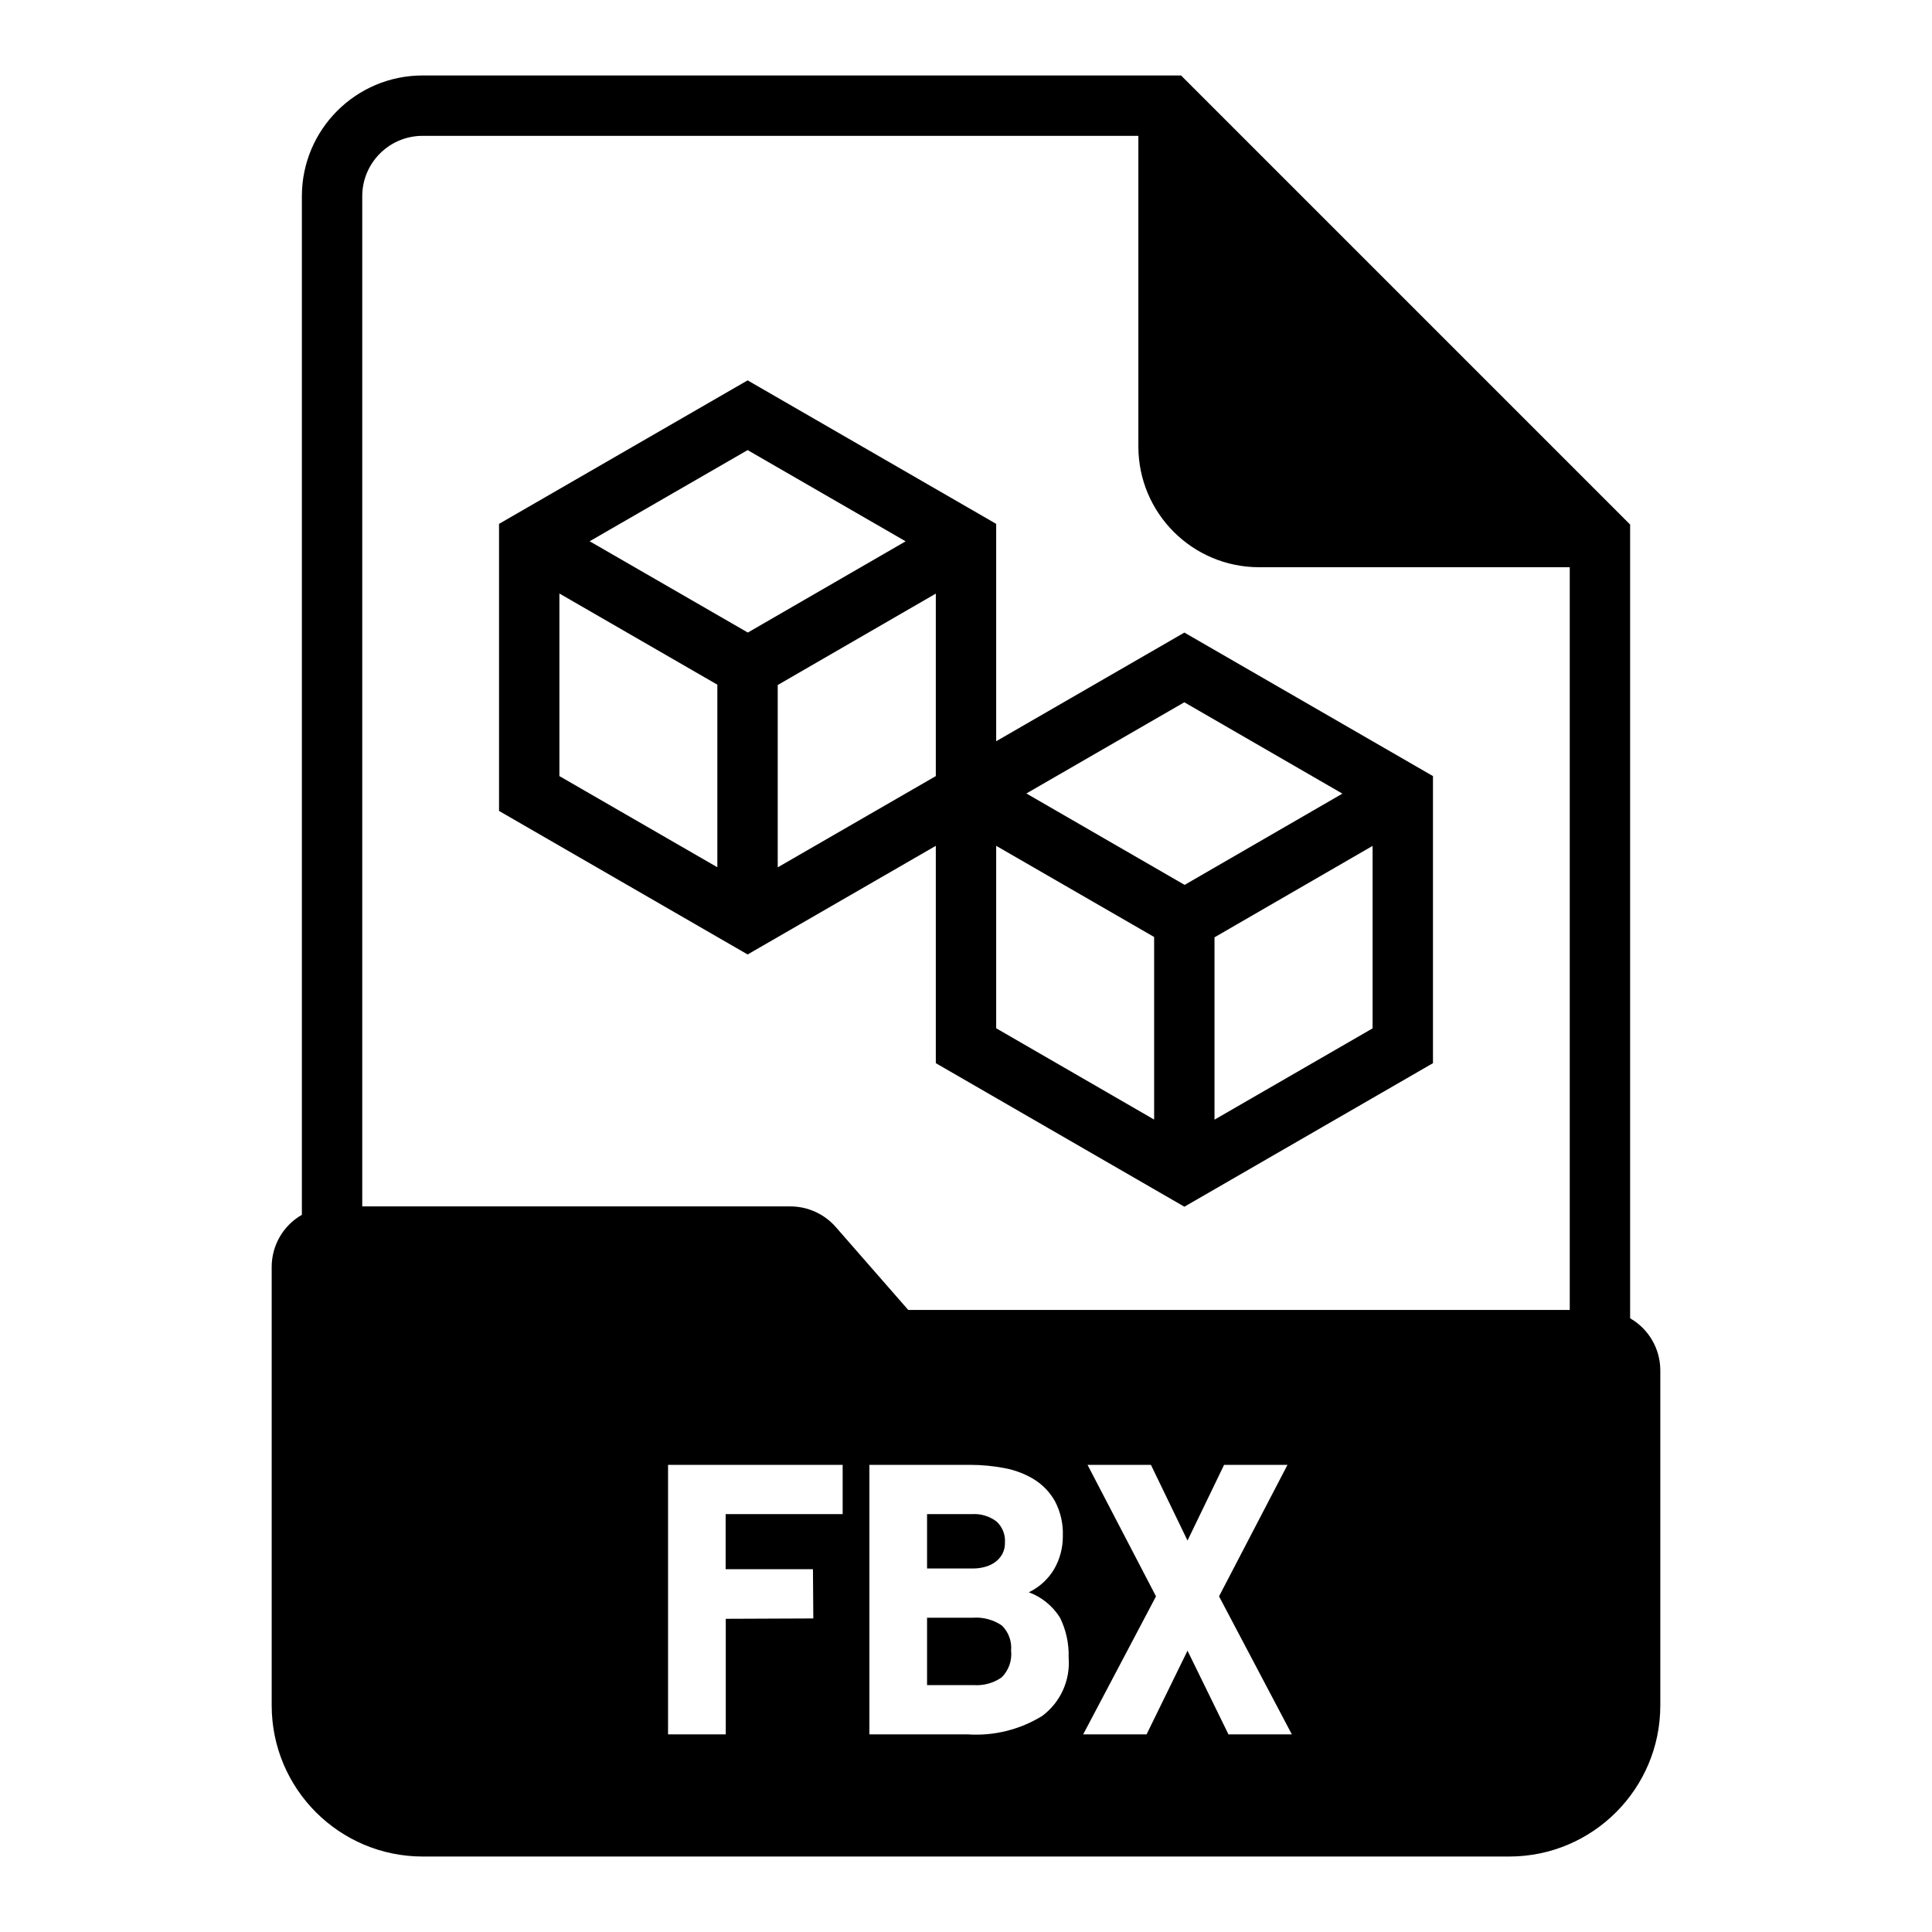
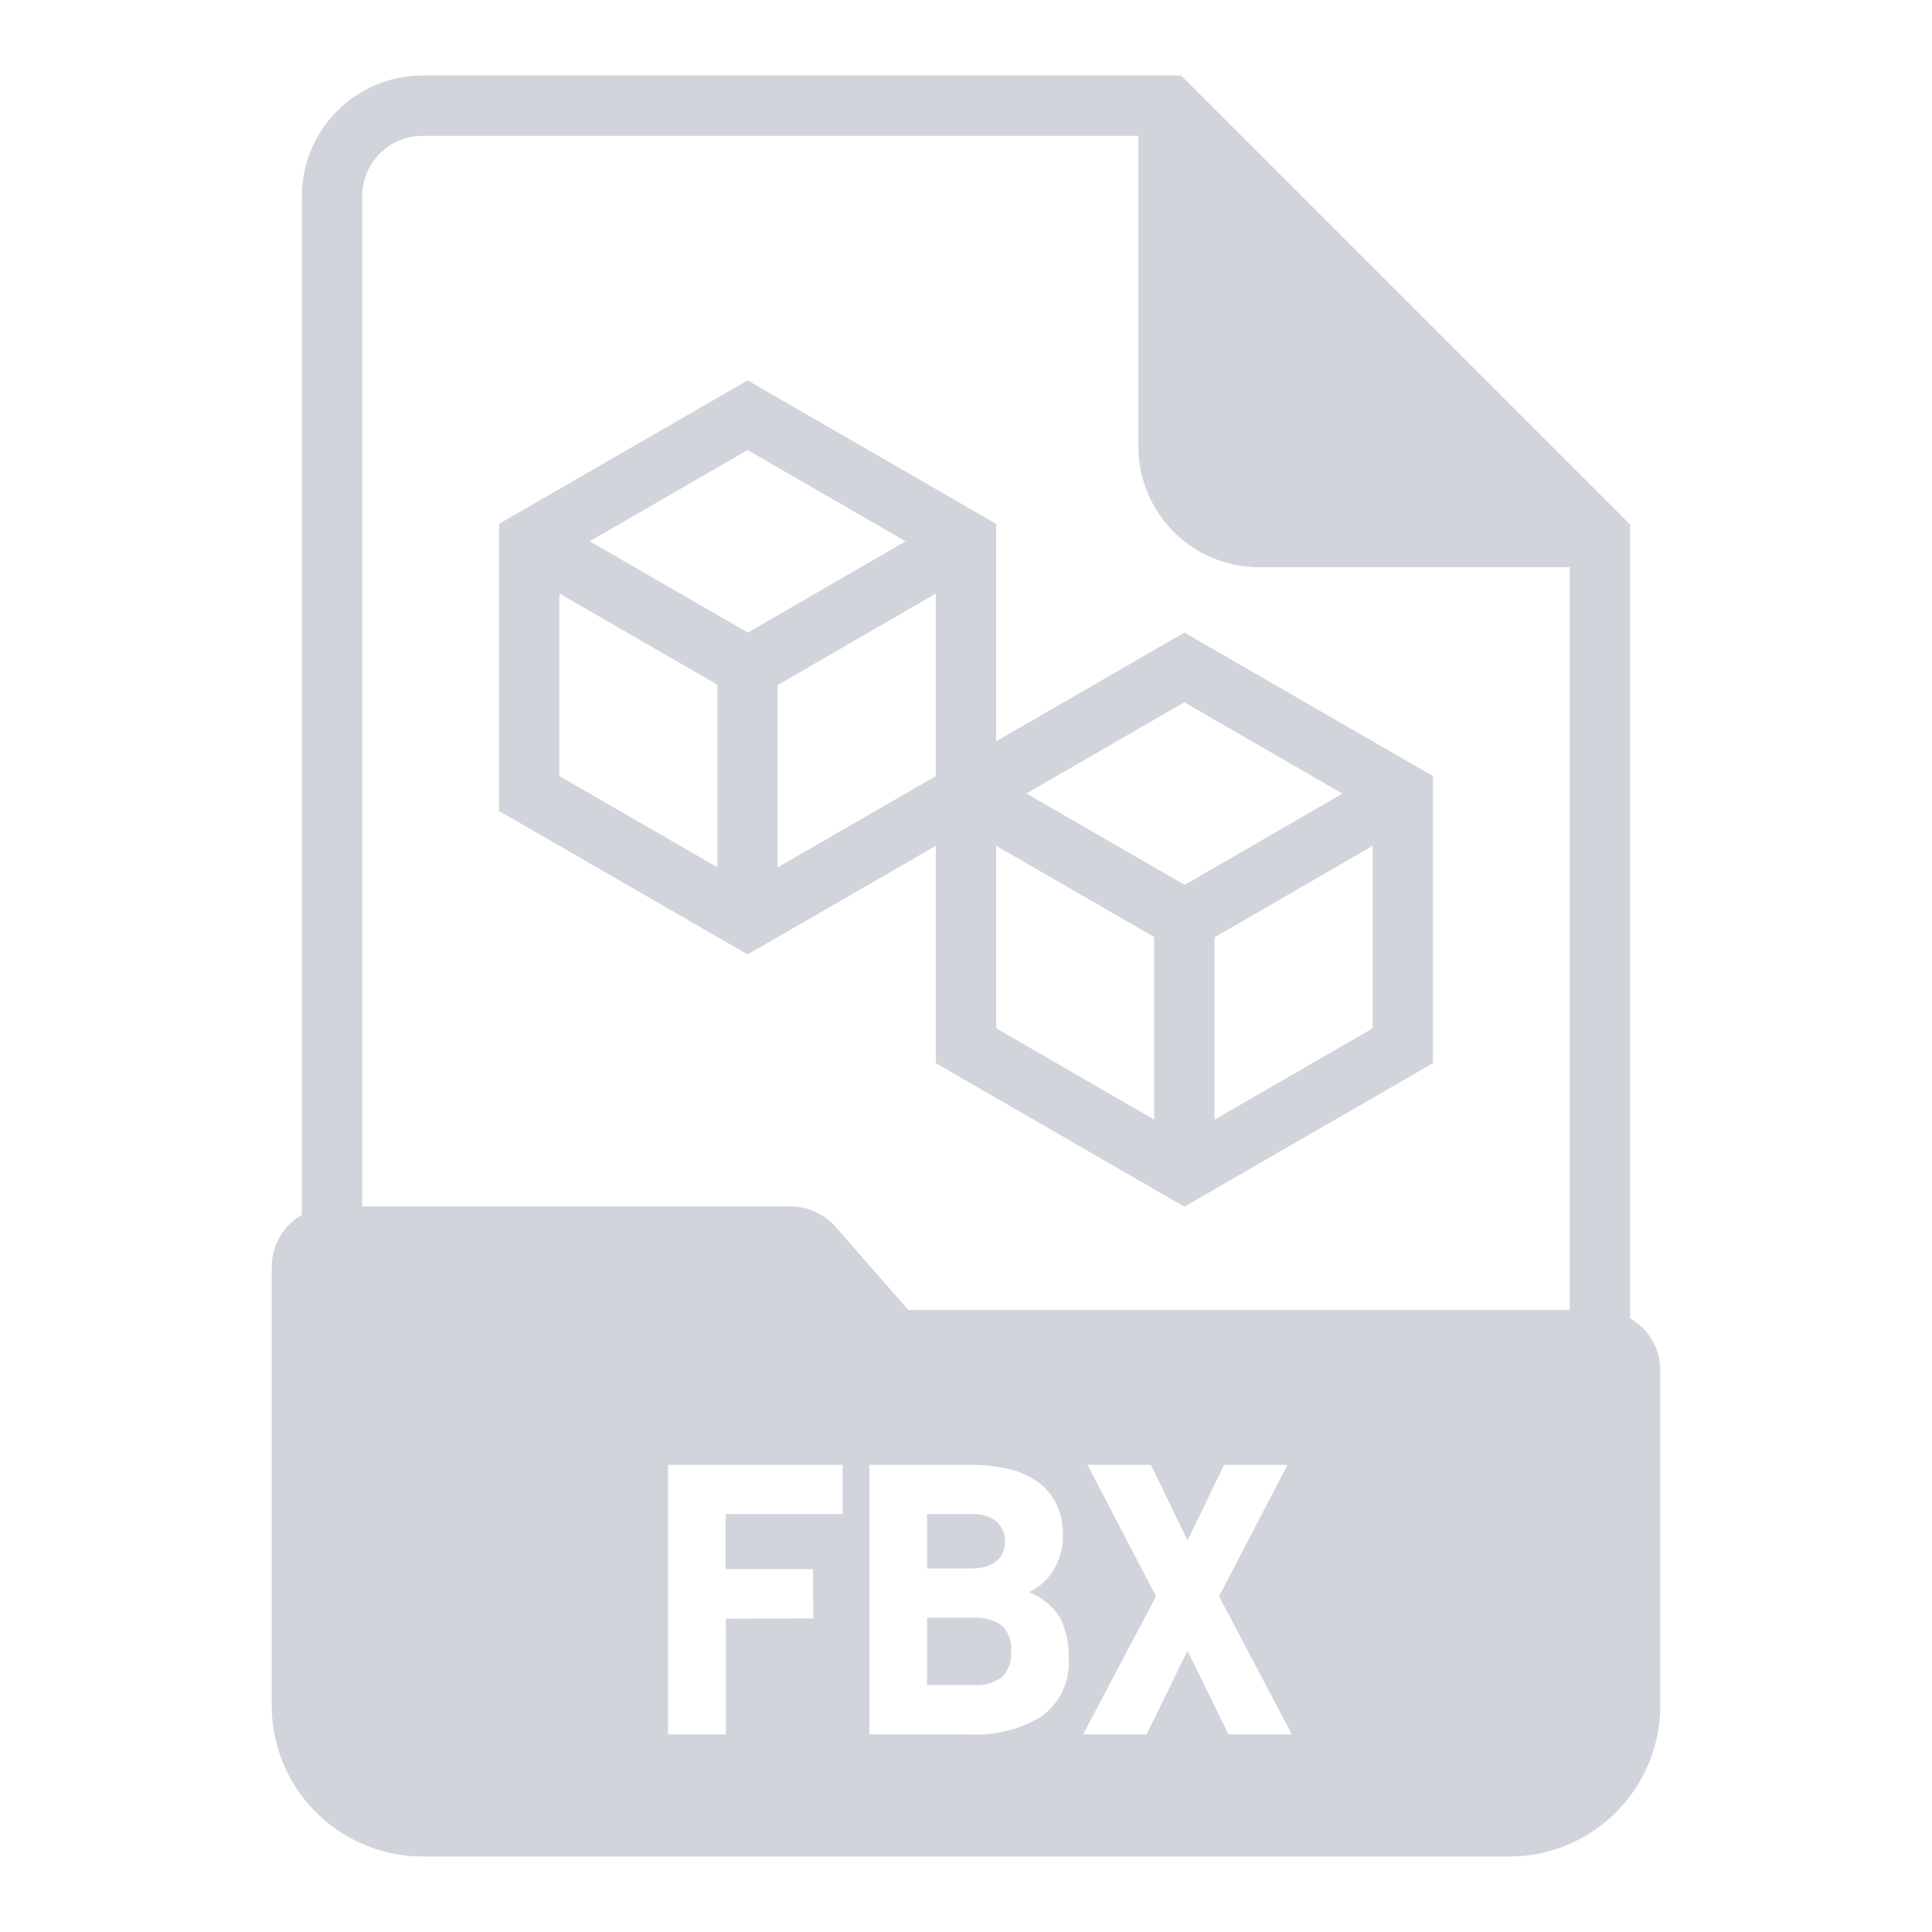
- <svg xmlns="http://www.w3.org/2000/svg" data-name="Layer 1" id="Layer_1" viewBox="0 0 64 64">
+ <svg xmlns="http://www.w3.org/2000/svg" fill="#d1d5db" data-name="Layer 1" id="Layer_1" viewBox="0 0 64 64">
  <path d="M31,28.019v7.2l8.234,4.755,8.235-4.755V25.709l-8.235-4.754L33,24.554v-7.2L24.766,12.6l-8.235,4.754v9.509l8.235,4.755Zm2,0,5.232,3.02v6.048L33,34.063Zm7.232,9.071v-6.04l5.237-3.029v6.045Zm4.237-10.8-5.227,3.023L34,26.285l5.232-3.021ZM31,25.709h0l-5.237,3.023V22.692L31,19.664v6.045Zm-1-7.777-5.227,3.022-5.24-3.024,5.233-3.02ZM18.531,19.661l5.232,3.02v6.048l-5.232-3.02Z" />
  <path d="M54,43.67V17.376l-.293-.293L39.417,2.793,39.124,2.5H14a4,4,0,0,0-4,4V40.242a1.991,1.991,0,0,0-1,1.722V56.5a5.006,5.006,0,0,0,5,5H50a5.006,5.006,0,0,0,5-5V45.393A1.991,1.991,0,0,0,54,43.67ZM27.914,50.157H24.038v1.824H26.93l.012,1.632-2.9.012v3.828H22.13V48.525h5.784Zm6.613,6.684a4.173,4.173,0,0,1-2.479.612H28.8V48.525h3.33a6.078,6.078,0,0,1,1.144.108,2.872,2.872,0,0,1,.988.378,2.01,2.01,0,0,1,.689.726,2.292,2.292,0,0,1,.257,1.14,2.154,2.154,0,0,1-.287,1.1,1.96,1.96,0,0,1-.839.769,2.073,2.073,0,0,1,1.031.839,2.787,2.787,0,0,1,.287,1.32A2.193,2.193,0,0,1,34.527,56.841Zm6.167.612-1.356-2.772-1.356,2.772h-2.1l2.412-4.572-2.268-4.356h2.1l1.212,2.508,1.212-2.508h2.1l-2.268,4.356,2.412,4.572ZM52,43.393H30.086l-2.4-2.746a2,2,0,0,0-1.505-.683H12V6.5a2,2,0,0,1,2-2H37.71V14.79a4,4,0,0,0,4,4H52Z" />
  <path d="M32.63,51.905a1.022,1.022,0,0,0,.336-.158.833.833,0,0,0,.234-.263.755.755,0,0,0,.09-.38.867.867,0,0,0-.276-.7,1.212,1.212,0,0,0-.828-.246H30.71v1.8h1.524A1.5,1.5,0,0,0,32.63,51.905Z" />
  <path d="M32.229,53.589H30.71v2.232h1.542a1.445,1.445,0,0,0,.929-.255,1.083,1.083,0,0,0,.313-.884,1.043,1.043,0,0,0-.3-.831A1.512,1.512,0,0,0,32.229,53.589Z" />
</svg>
